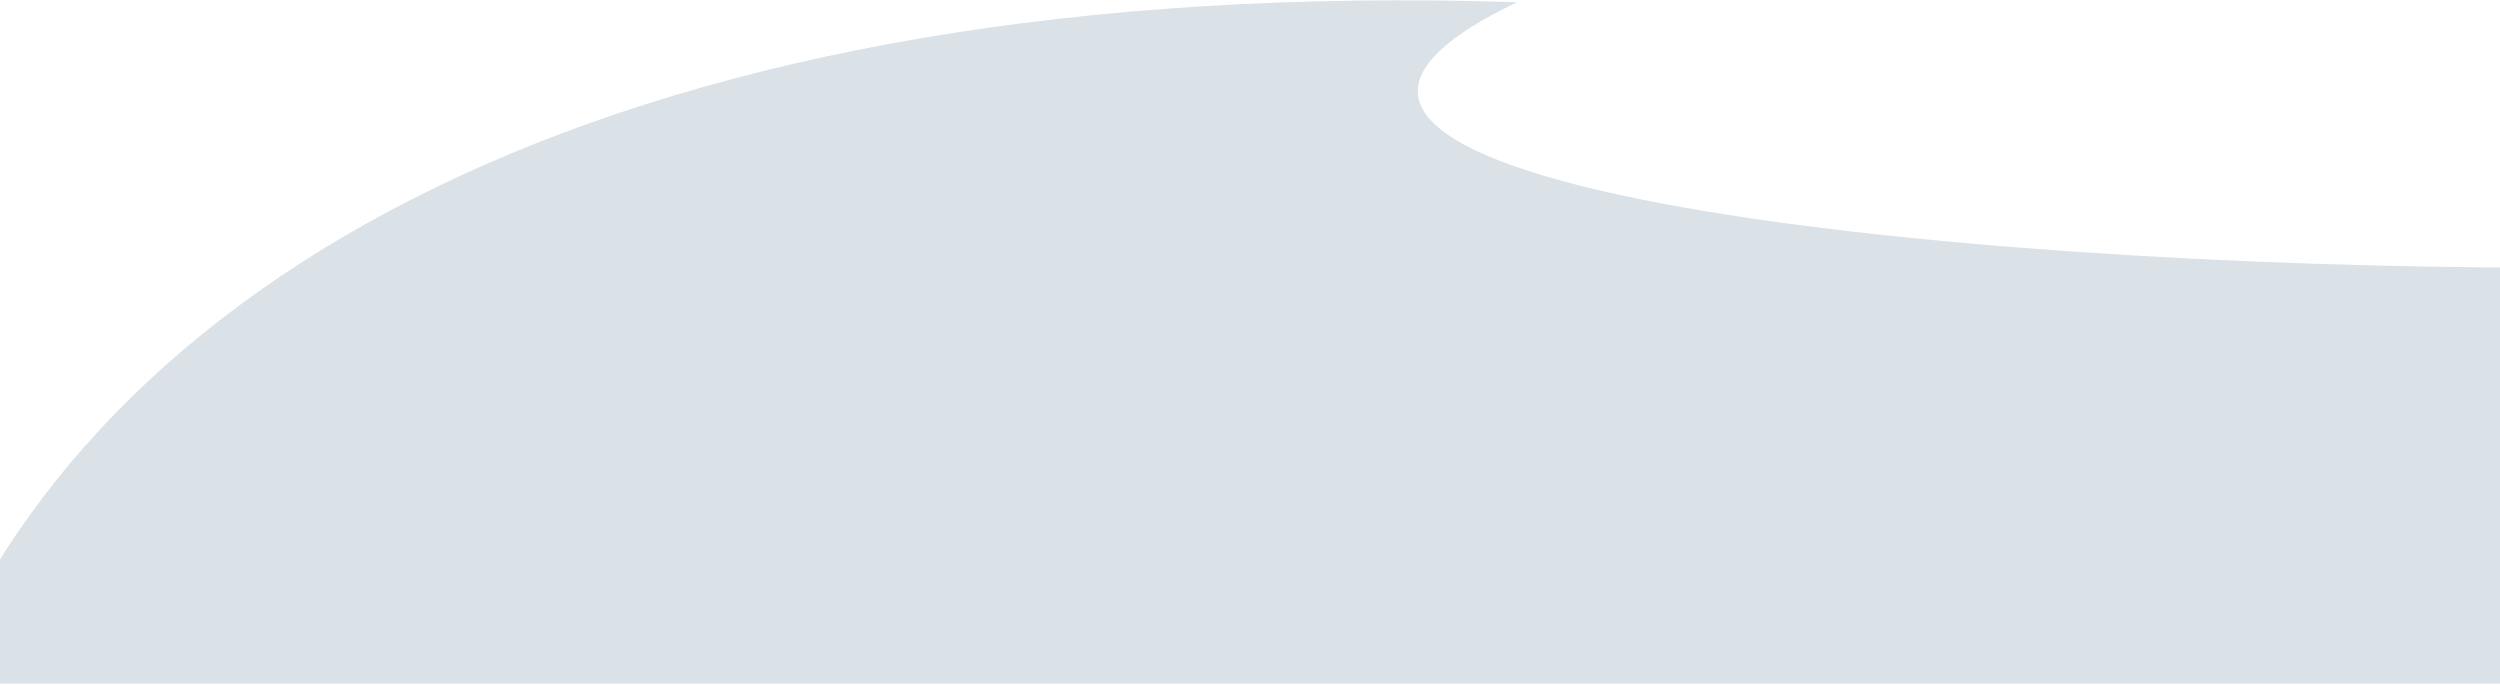
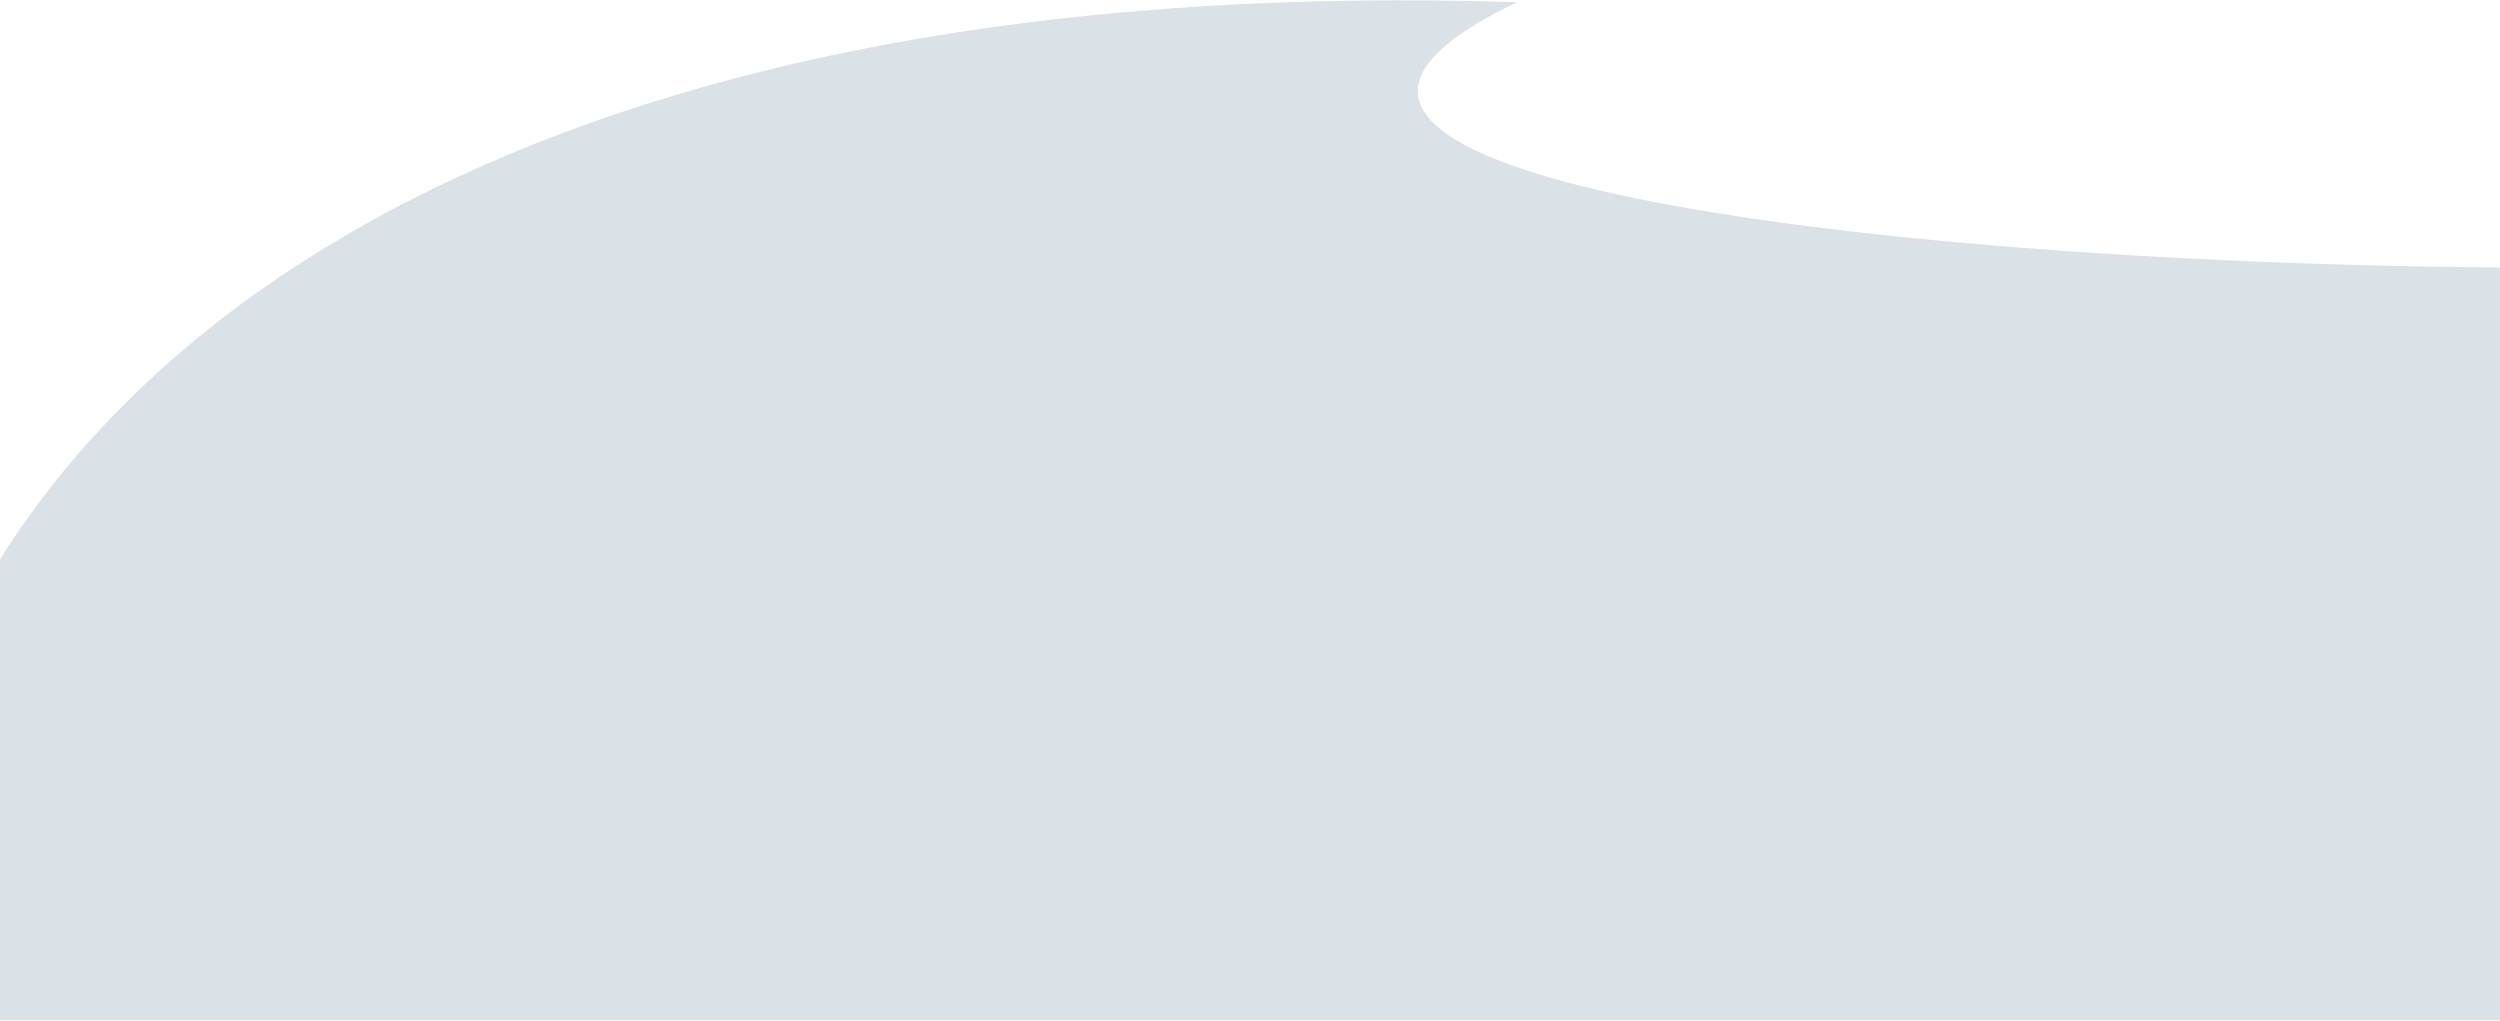
- <svg xmlns="http://www.w3.org/2000/svg" width="1512" height="414" viewBox="0 0 1512 414" fill="none">
-   <path d="M-38.829 413.388C65.275 161.457 383.197 -15.782 917.597 1.342C685.793 111.692 1173.74 161.876 1540.94 161.876V413.388H-38.829Z" fill="#DAE1E7" />
+ <svg xmlns="http://www.w3.org/2000/svg" width="1512" height="617" viewBox="0 0 1512 617" fill="none">
+   <path d="M-38.829 413.388C65.275 161.457 383.197 -15.782 917.597 1.342C685.793 111.692 1173.74 161.876 1540.94 161.876V617H-38.829L-38.829 413.388Z" fill="#DAE1E7" />
</svg>
